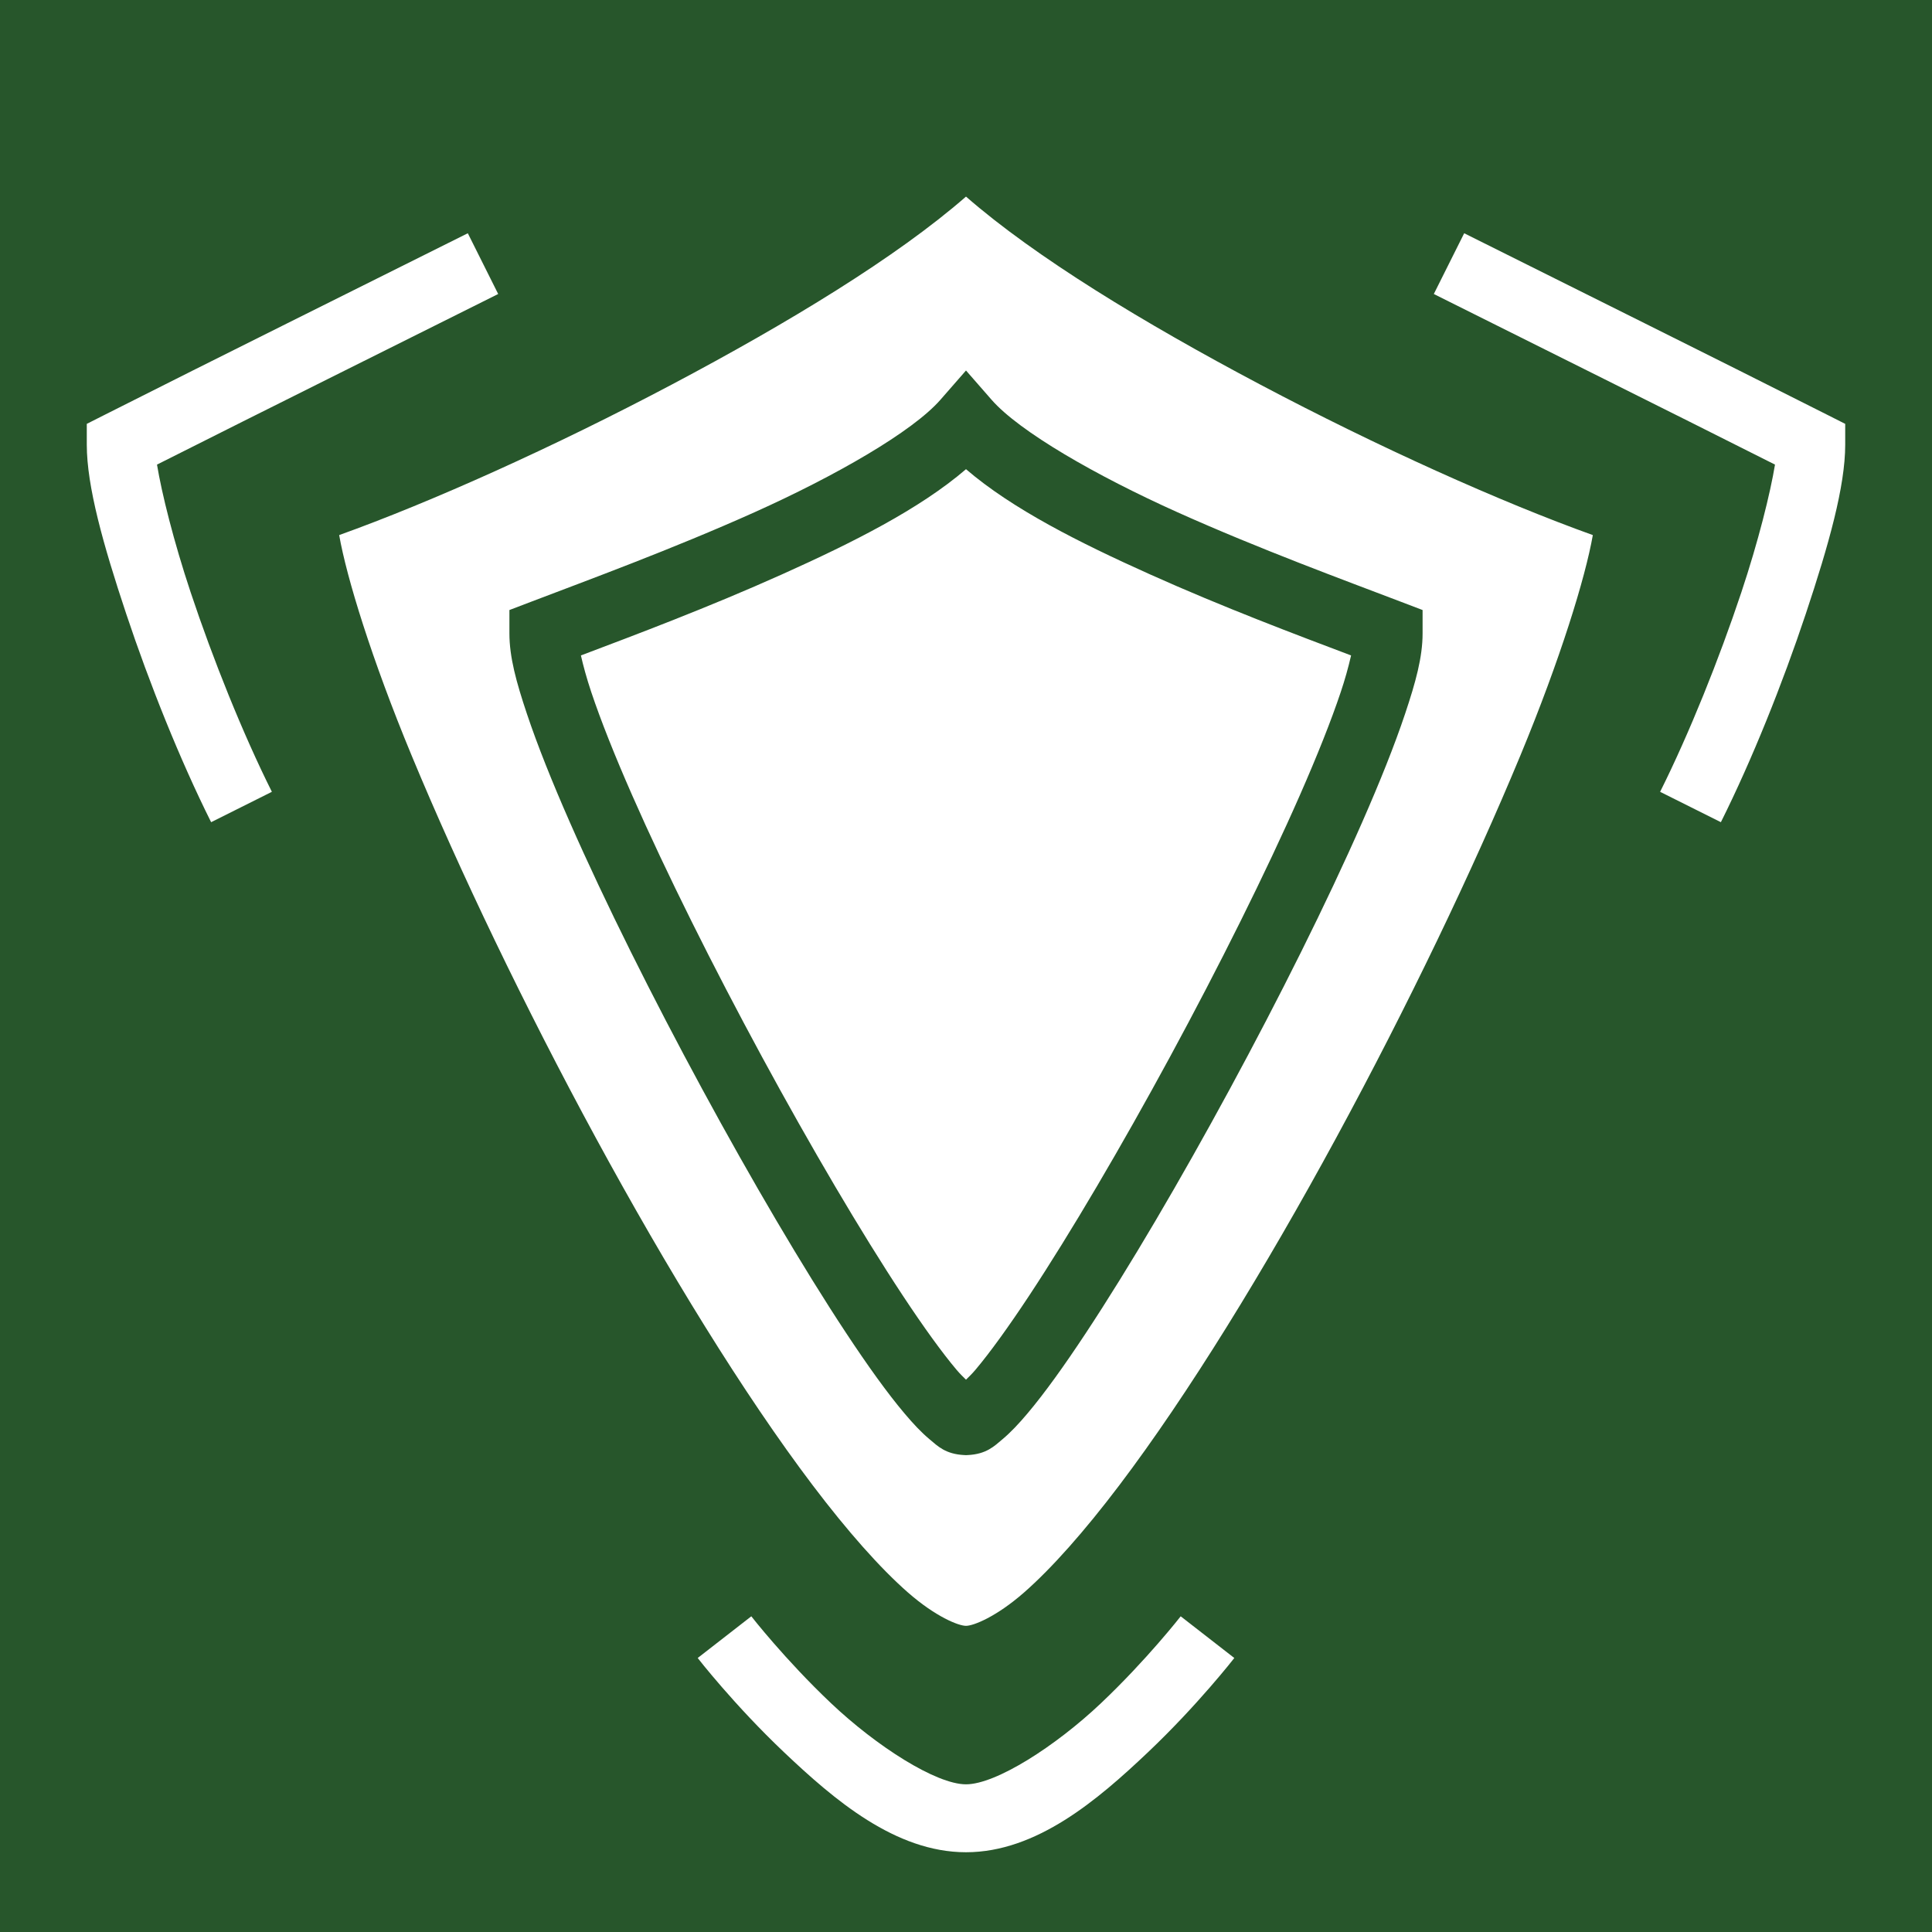
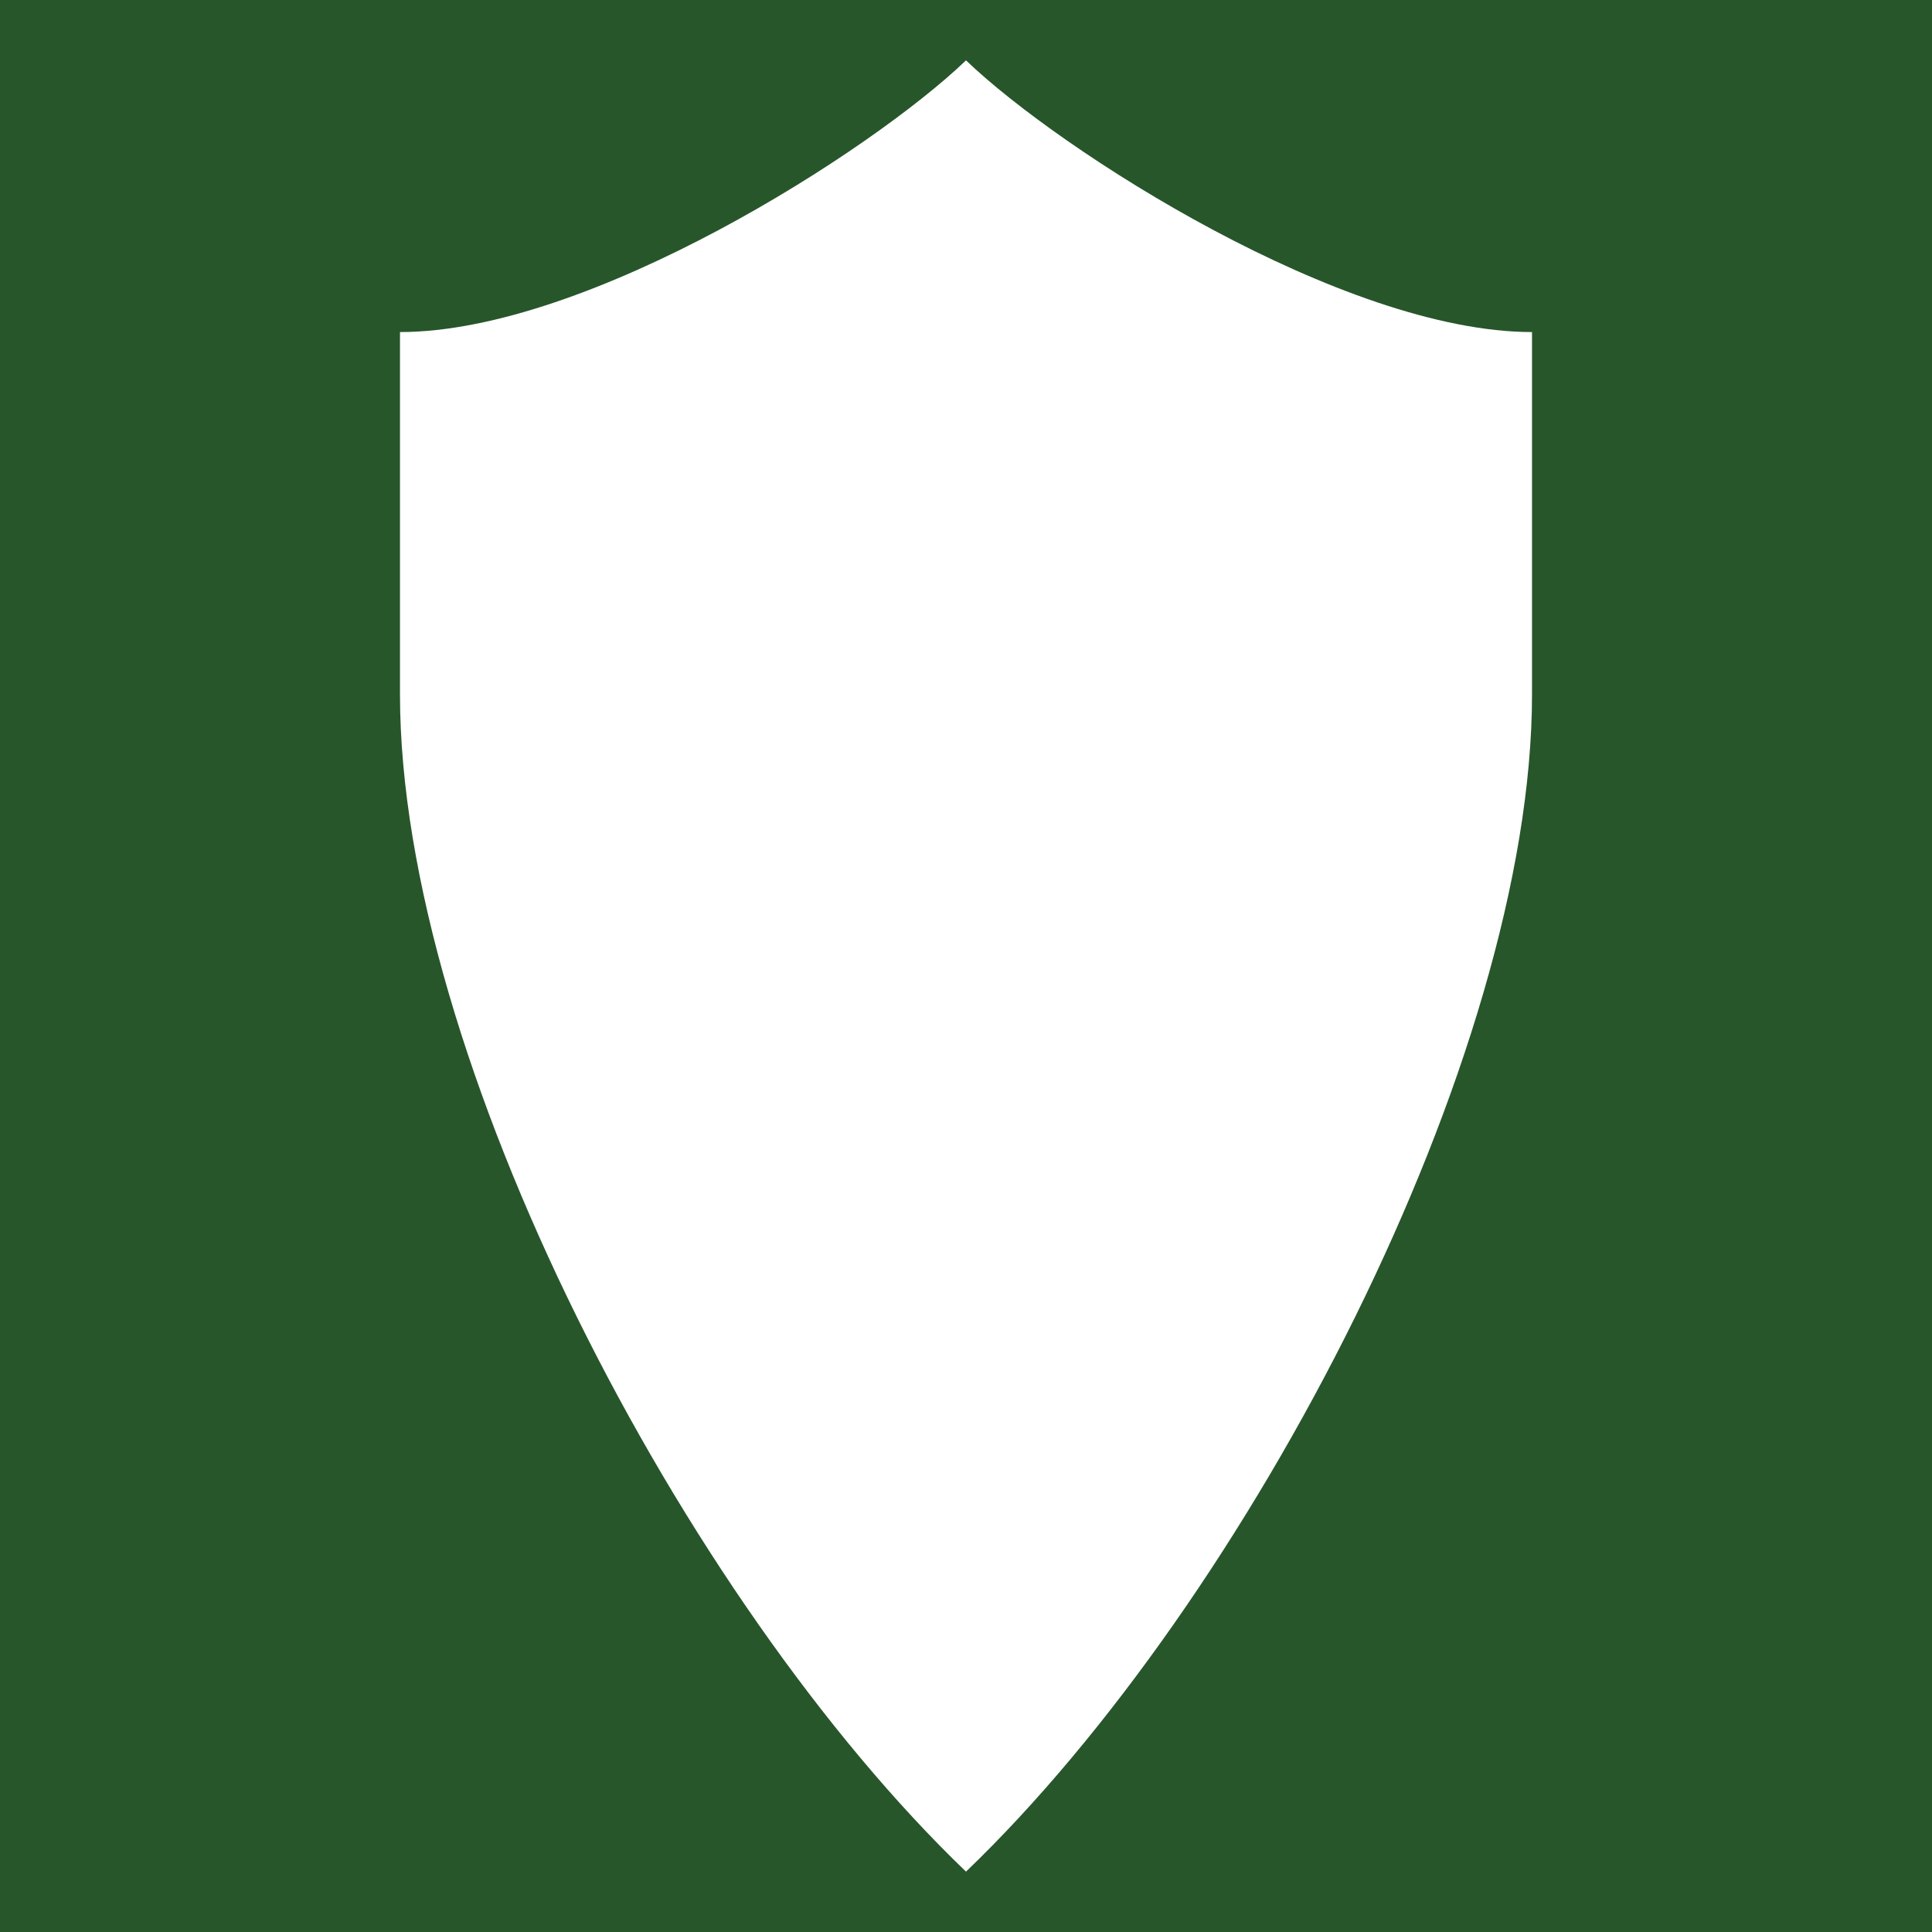
<svg xmlns="http://www.w3.org/2000/svg" style="height: 512px; width: 512px;" viewBox="0 0 512 512">
  <path d="M0 0h512v512H0z" fill="#27562b" fill-opacity="1" />
  <g class="" style="touch-action: none;" transform="translate(0,0)">
-     <path d="M256 52.098c-18.38 16.053-47.185 33.518-77.79 49.72-31.429 16.64-63.92 31.224-88.325 39.985 1.978 11.276 8.625 32.908 19.18 58.363 12.599 30.386 29.991 66.674 48.845 101.404 18.854 34.731 39.218 67.959 57.514 92.11 9.148 12.075 17.812 21.879 25.164 28.322 7.351 6.443 13.412 8.861 15.412 8.861s8.06-2.418 15.412-8.861c7.352-6.443 16.016-16.247 25.164-28.322 18.296-24.151 38.66-57.379 57.514-92.11 18.854-34.73 36.246-71.018 48.846-101.404 10.554-25.455 17.201-47.087 19.18-58.363-24.406-8.761-56.897-23.345-88.327-39.985-30.604-16.202-59.41-33.667-77.789-49.72zm-132.025 9.716c-31.98 15.99-64.158 31.922-96.032 48.016L23 112.326v5.537c0 11 4.334 26.468 10.46 44.848 6.127 18.38 14.22 38.641 22.49 55.178l16.1-8.05c-7.73-15.463-15.637-35.2-21.51-52.821-4.531-13.591-7.698-26.391-8.933-33.895 29.99-15.11 60.25-30.124 90.418-45.209l-8.05-16.1zm264.05 0l-8.05 16.1c30.169 15.085 60.429 30.1 90.418 45.21-1.234 7.503-4.402 20.303-8.932 33.894-5.874 17.62-13.78 37.358-21.512 52.822l16.102 8.049c8.268-16.537 16.362-36.799 22.488-55.178C484.666 144.33 489 128.863 489 117.863v-5.537l-4.943-2.496c-31.874-16.094-64.053-32.026-96.032-48.016zM256 98.186l6.777 7.755c7.366 8.43 27.707 20.13 49.31 29.832 21.605 9.702 44.603 18.144 59.12 23.682l5.793 2.21v6.198c0 6.305-1.831 12.916-4.621 21.258-2.79 8.342-6.69 18.085-11.389 28.78-9.396 21.389-21.982 46.542-35.078 70.706-13.096 24.165-26.675 47.295-38.152 64.67-5.739 8.688-10.92 15.916-15.477 21.313-2.278 2.698-4.372 4.938-6.594 6.808-2.221 1.87-4.282 3.976-9.265 4.211l-.424.02-.424-.02c-4.983-.235-7.044-2.34-9.265-4.21-2.222-1.87-4.316-4.11-6.594-6.81-4.556-5.396-9.738-12.624-15.477-21.312-11.477-17.375-25.056-40.505-38.152-64.67-13.096-24.164-25.682-49.317-35.078-70.707-4.698-10.694-8.599-20.437-11.389-28.779-2.79-8.342-4.621-14.953-4.621-21.258v-6.199l5.793-2.209c14.517-5.538 37.515-13.98 59.12-23.682 21.603-9.702 41.944-21.402 49.31-29.832L256 98.186zm0 26.154c-12.288 10.561-30.065 19.479-48.713 27.853-19.6 8.803-38.986 16.077-53.34 21.506.608 2.68 1.504 6.005 2.744 9.713 2.523 7.542 6.247 16.888 10.8 27.25 9.103 20.724 21.517 45.56 34.421 69.37 12.904 23.809 26.325 46.638 37.348 63.325 5.511 8.344 10.454 15.172 14.21 19.622 1.073 1.27 1.707 1.816 2.53 2.654.823-.838 1.457-1.384 2.53-2.654 3.756-4.45 8.699-11.278 14.21-19.622 11.023-16.687 24.444-39.516 37.348-63.326 12.904-23.81 25.318-48.645 34.422-69.369 4.552-10.362 8.276-19.708 10.799-27.25a102.476 102.476 0 0 0 2.744-9.713c-14.354-5.429-33.74-12.703-53.34-21.506-18.648-8.374-36.425-17.292-48.713-27.853zm-56.896 303.998l-14.208 11.05s9.676 12.468 22.915 25.01c13.238 12.543 29.456 26.465 48.189 26.465s34.95-13.922 48.19-26.465c13.238-12.542 22.914-25.01 22.914-25.01l-14.208-11.05s-8.991 11.534-21.085 22.992c-12.095 11.458-27.878 21.533-35.811 21.533s-23.716-10.075-35.81-21.533c-12.095-11.458-21.086-22.992-21.086-22.992z" fill="#fff" fill-opacity="1" />
+     <path d="M256 16c25 24 100 72 150 72v96c0 96-75 240-150 312-75-72-150-216-150-312V88c50 0 125-48 150-72z" fill="#fff" fill-opacity="1" />
  </g>
</svg>
